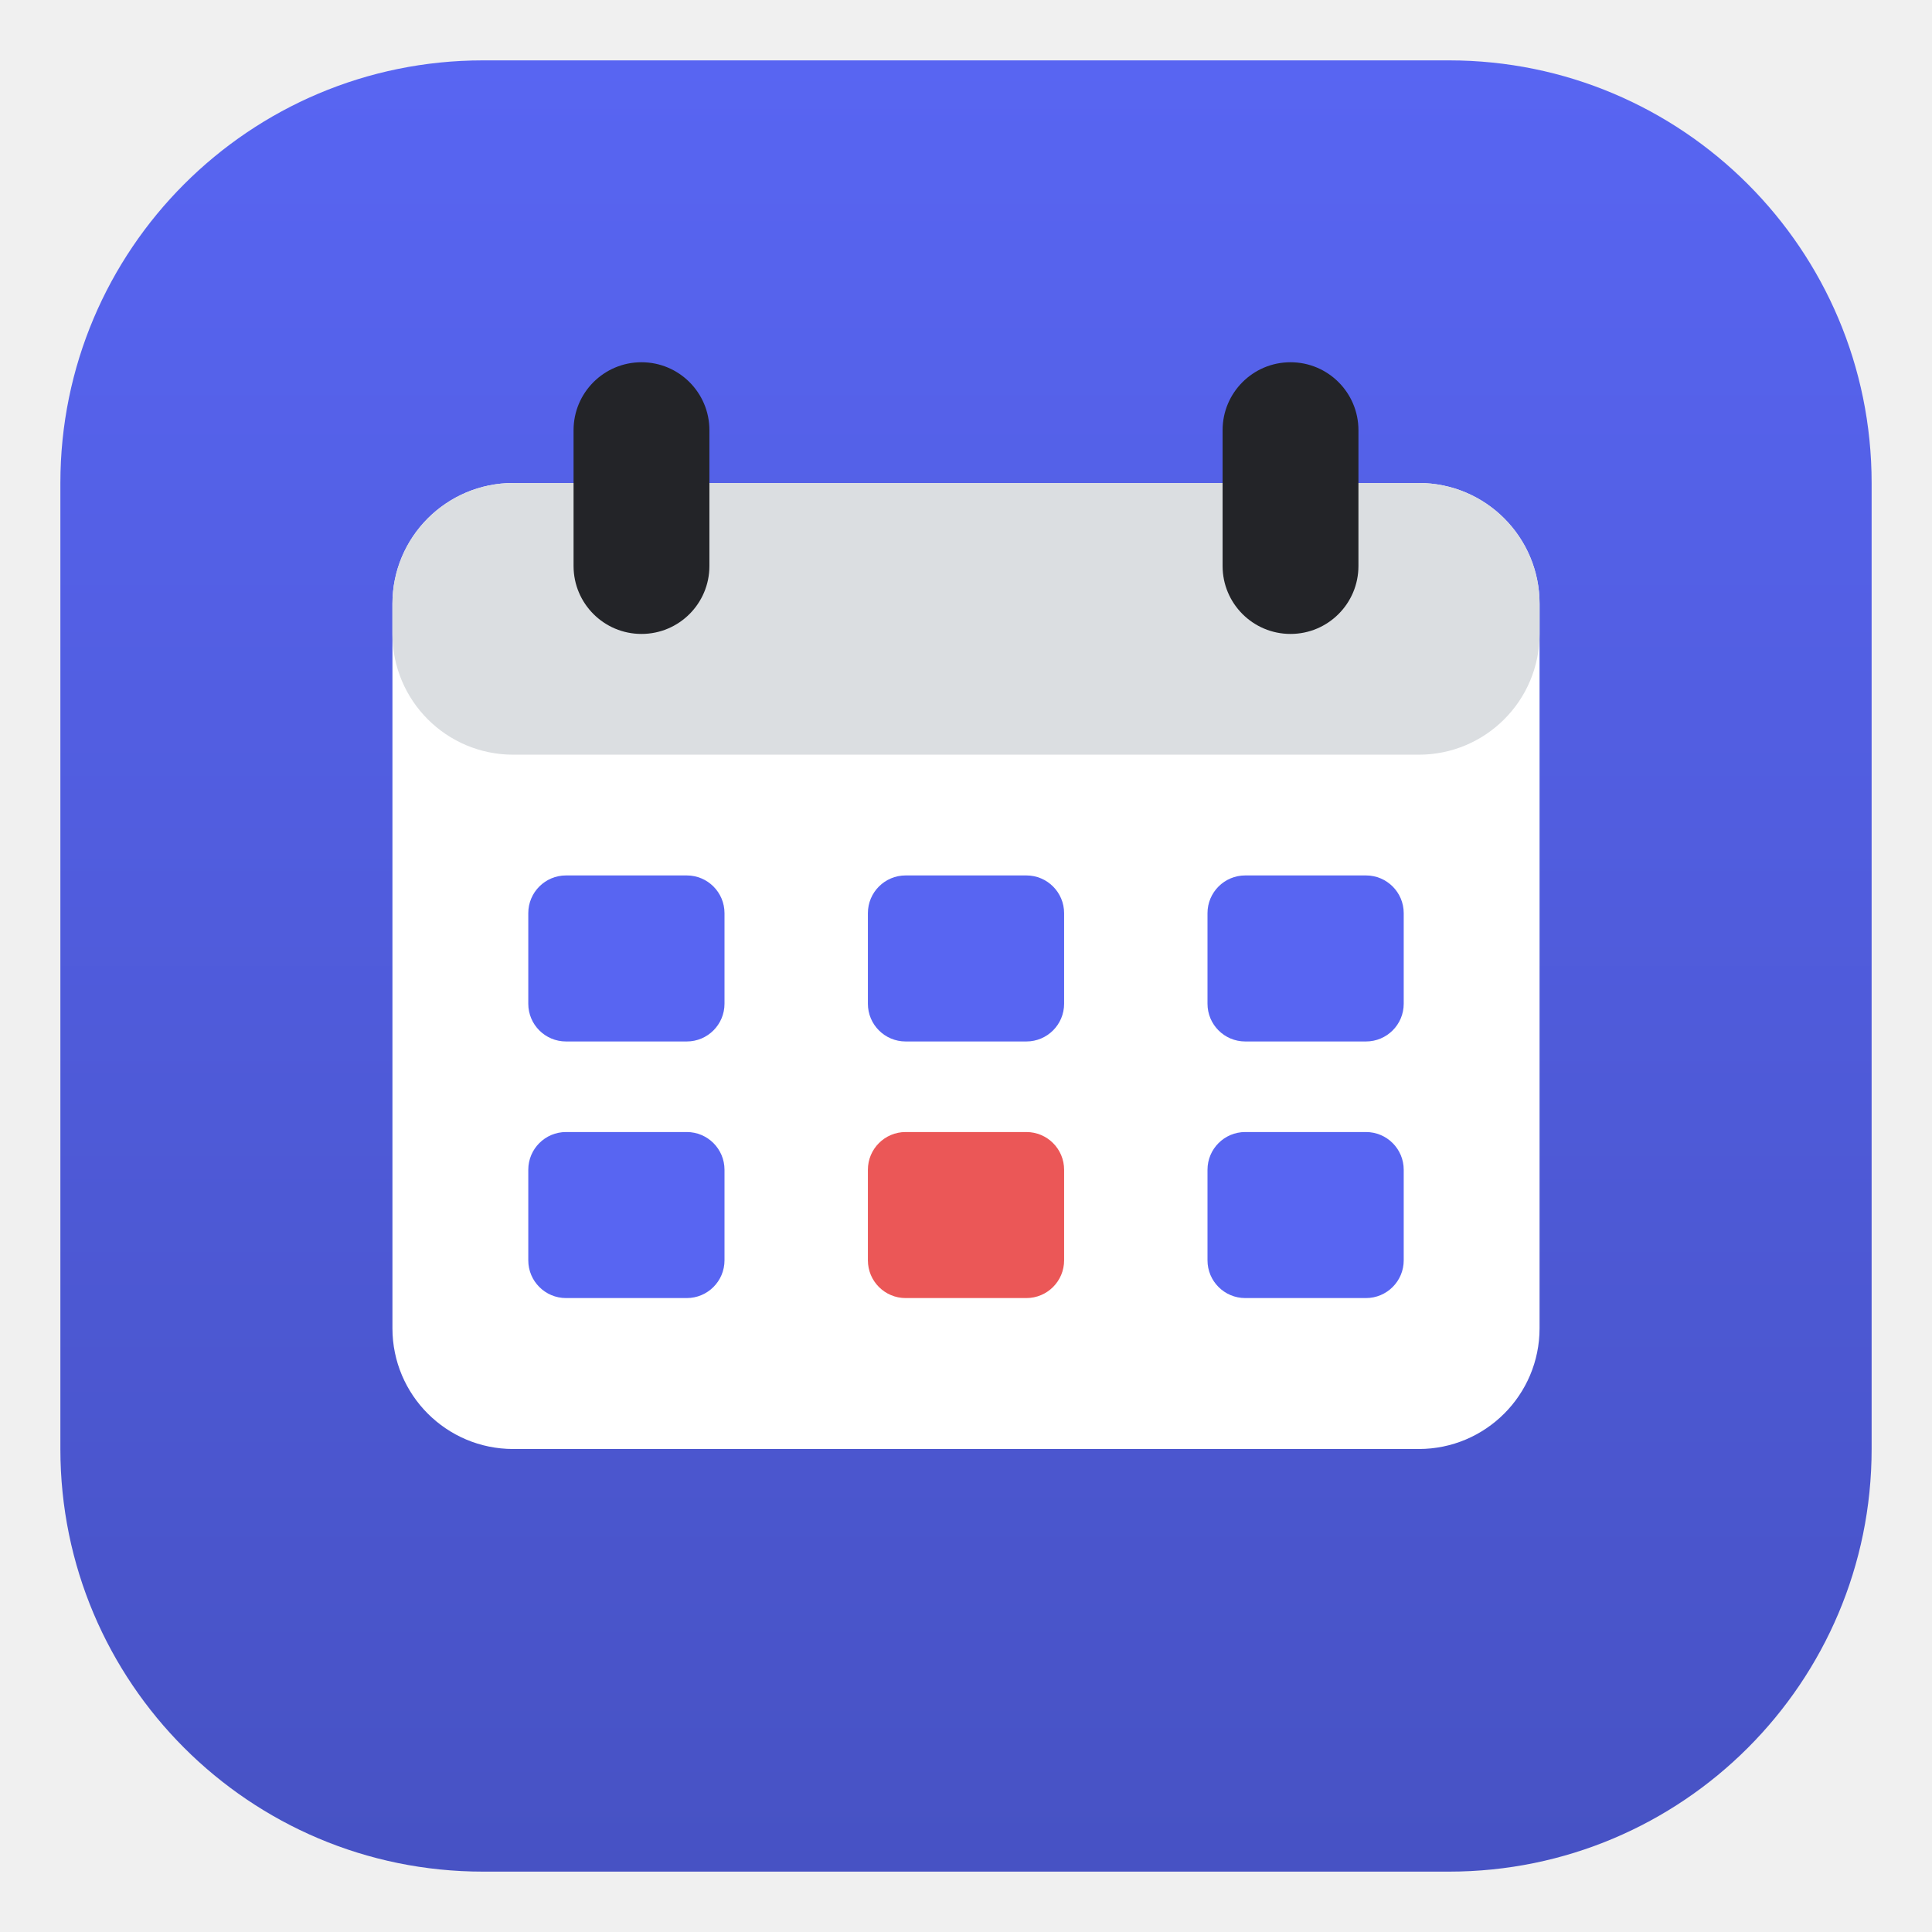
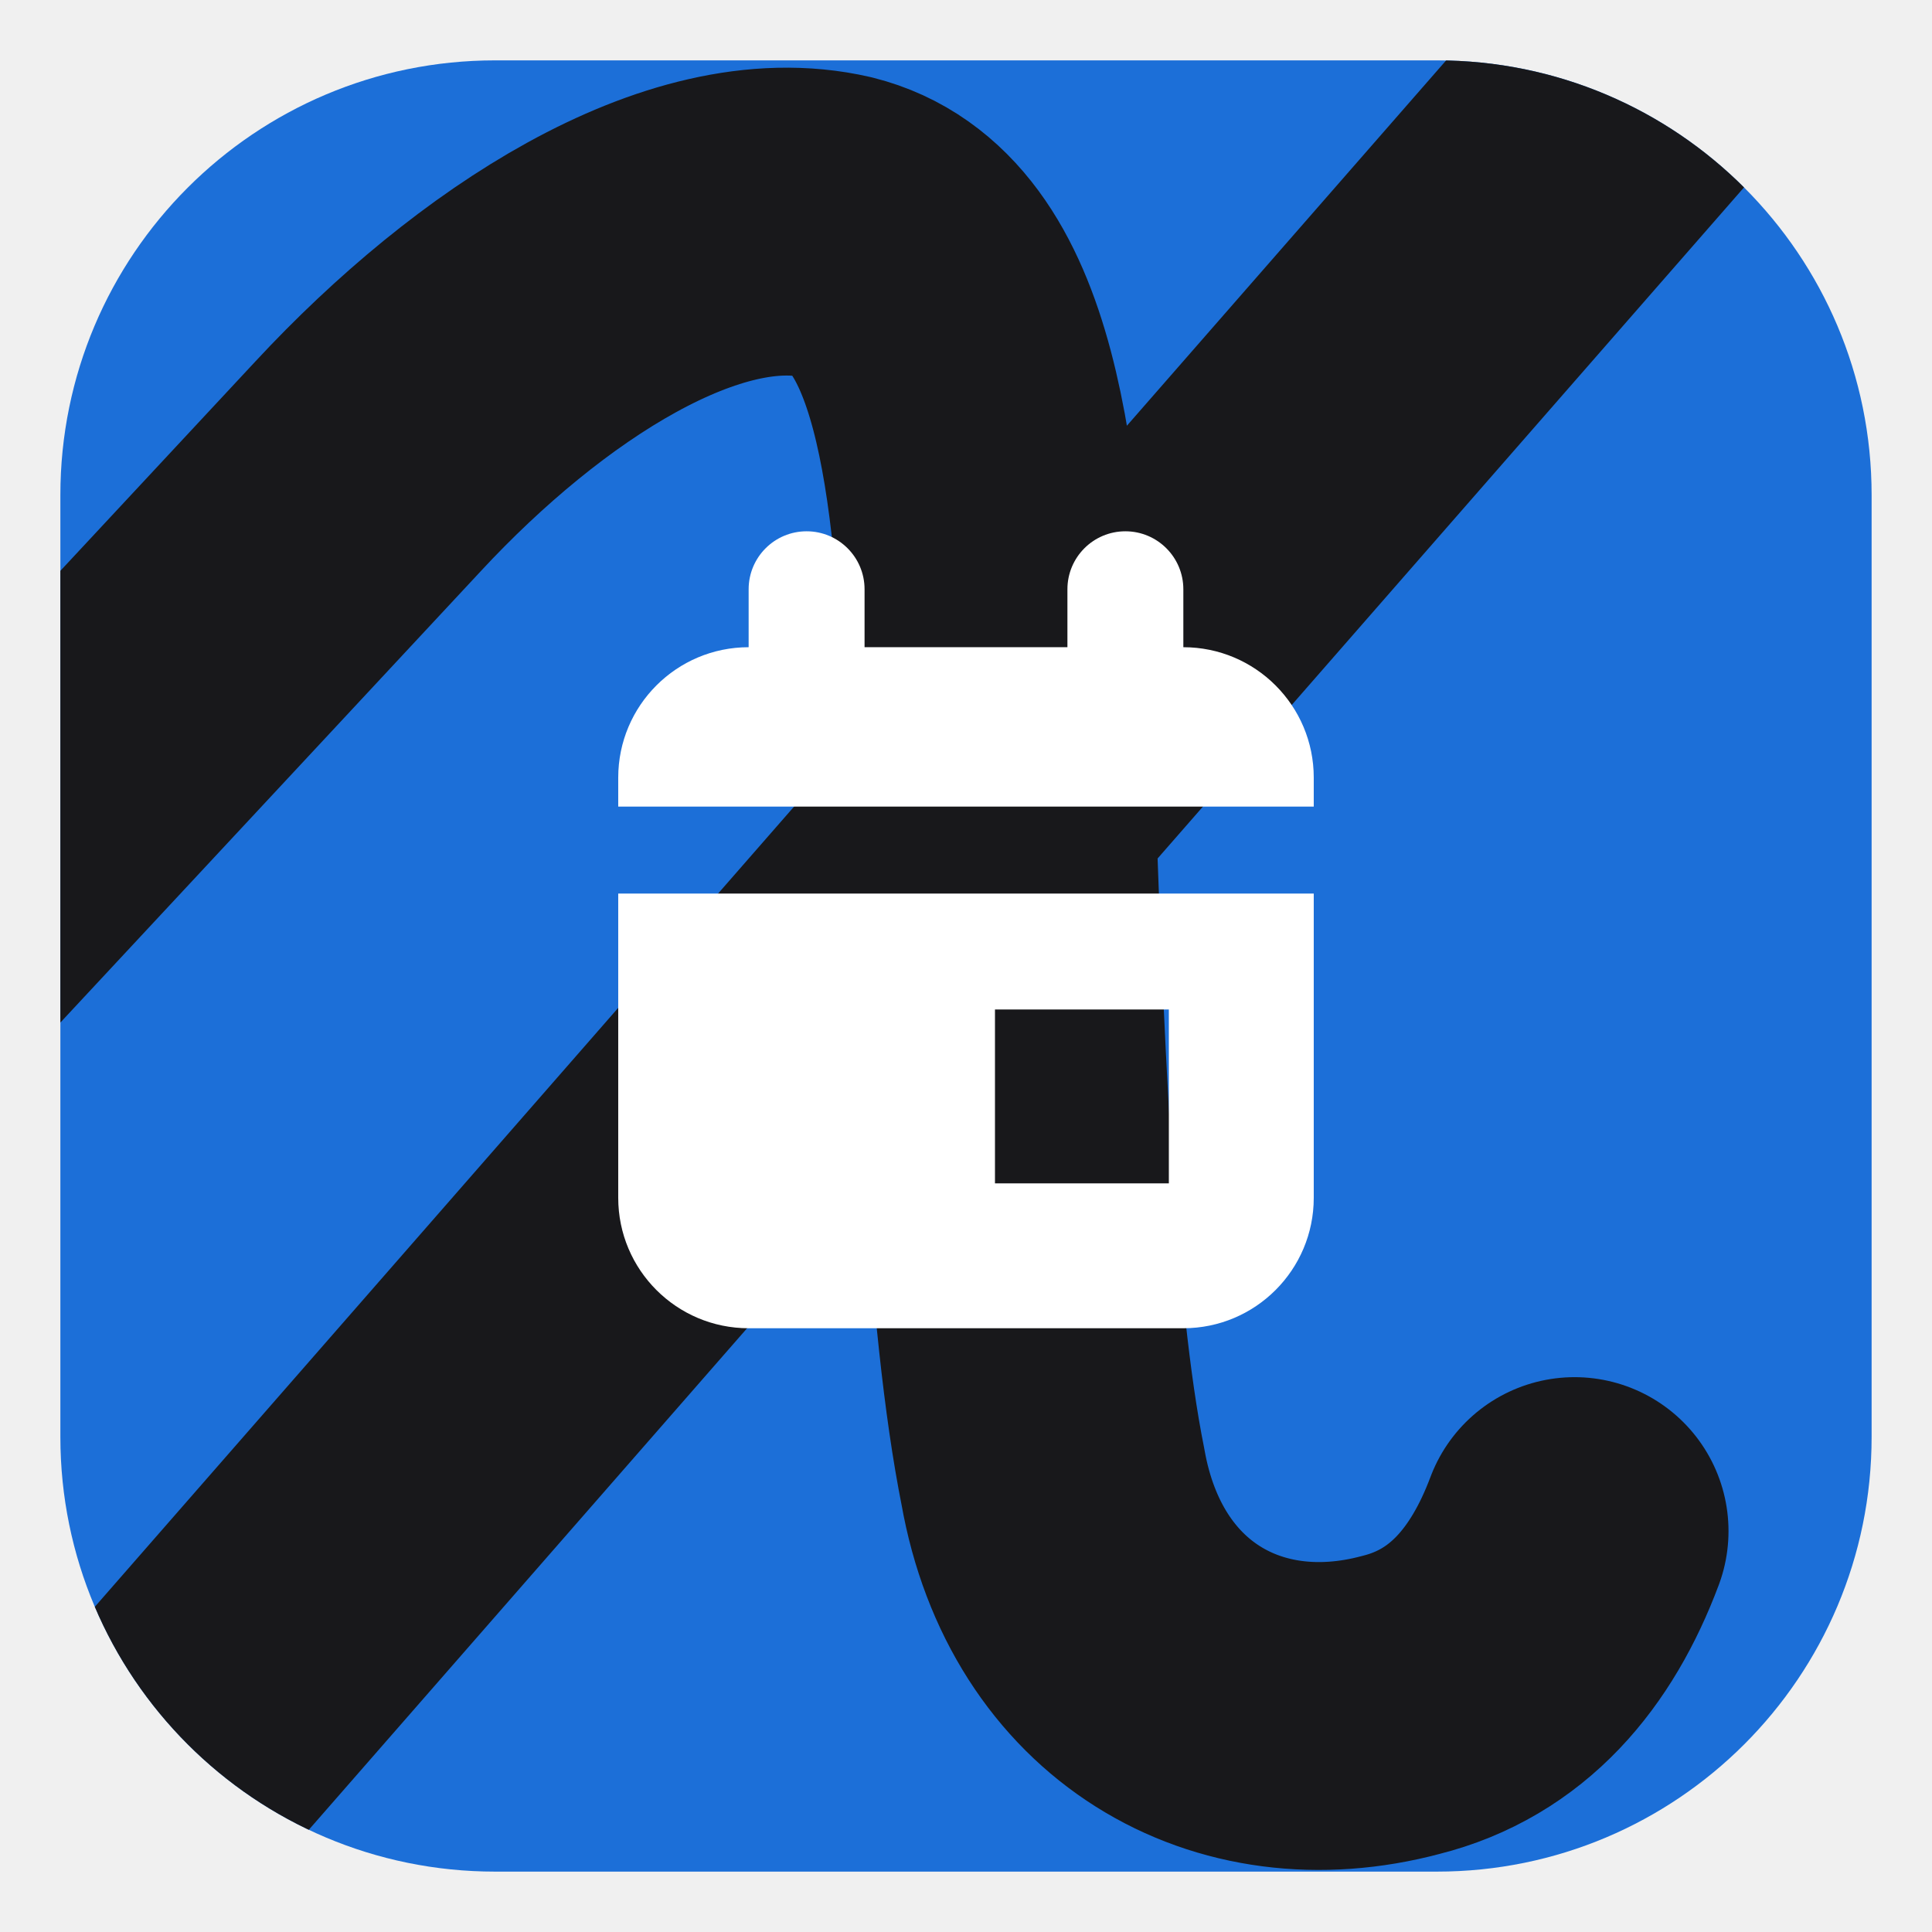
- <svg xmlns="http://www.w3.org/2000/svg" width="512" height="512" viewBox="0 0 512 512">
-   <defs>
-     <linearGradient id="bg" x1="0" y1="0" x2="0" y2="1">
-       <stop offset="0" stop-color="#5865f2" />
-       <stop offset="1" stop-color="#4752c4" />
-     </linearGradient>
-   </defs>
-   <rect x="16" y="16" width="480" height="480" rx="112" fill="url(#bg)" />
-   <g fill="#ffffff">
-     <rect x="104" y="128" width="304" height="256" rx="32" fill="#ffffff" />
-     <rect x="104" y="128" width="304" height="72" rx="32" fill="#dbdee1" />
-     <rect x="152" y="96" width="36" height="72" rx="18" fill="#232428" />
-     <rect x="324" y="96" width="36" height="72" rx="18" fill="#232428" />
+ <svg xmlns="http://www.w3.org/2000/svg" width="512" height="512" viewBox="-3.333 -3.333 106.667 106.667">
+   <clipPath id="xrn-tile">
+     <rect width="100" height="100" rx="24" />
+   </clipPath>
+   <g clip-path="url(#xrn-tile)">
+     <rect width="100" height="100" fill="#1C6FD8" />
+     <path transform="translate(50 50) scale(0.6) translate(-110 -118)" d="M-40,174 L55,72 C68,58 85,47 98,50 C110,53 112,72 113,95 C114,125 115,150 118,165 C121,182 135,190 150,186 C158,184 163,178 166,170 M-60,301.3 L260,-64.9" fill="none" stroke="#18181B" stroke-width="28.33" stroke-linecap="round" stroke-linejoin="round" />
  </g>
-   <g fill="#5865f2">
-     <rect x="140" y="232" width="52" height="44" rx="10" />
-     <rect x="230" y="232" width="52" height="44" rx="10" />
-     <rect x="320" y="232" width="52" height="44" rx="10" />
-     <rect x="140" y="300" width="52" height="44" rx="10" />
-     <rect x="230" y="300" width="52" height="44" rx="10" fill="#eb5757" />
-     <rect x="320" y="300" width="52" height="44" rx="10" />
+   <g transform="translate(10 10) scale(0.8)">
+     <path d="M39,20 H39 A4,4 0 0 1 43,24 V30 A4,4 0 0 1 39,34 H39 A4,4 0 0 1 35,30 V24 A4,4 0 0 1 39,20 Z" fill="#FFFFFF" />
+     <path d="M61,20 H61 A4,4 0 0 1 65,24 V30 A4,4 0 0 1 61,34 H61 A4,4 0 0 1 57,30 V24 A4,4 0 0 1 61,20 Z" fill="#FFFFFF" />
+     <path d="M26,39 V37 A9,9 0 0 1 35,28 H65 A9,9 0 0 1 74,37 V39 Z" fill="#FFFFFF" />
+     <path d="M26,45 H74 V66 A9,9 0 0 1 65,75 H35 A9,9 0 0 1 26,66 Z M52,53 h12 v12 h-12 Z" fill="#FFFFFF" fill-rule="evenodd" />
  </g>
</svg>
